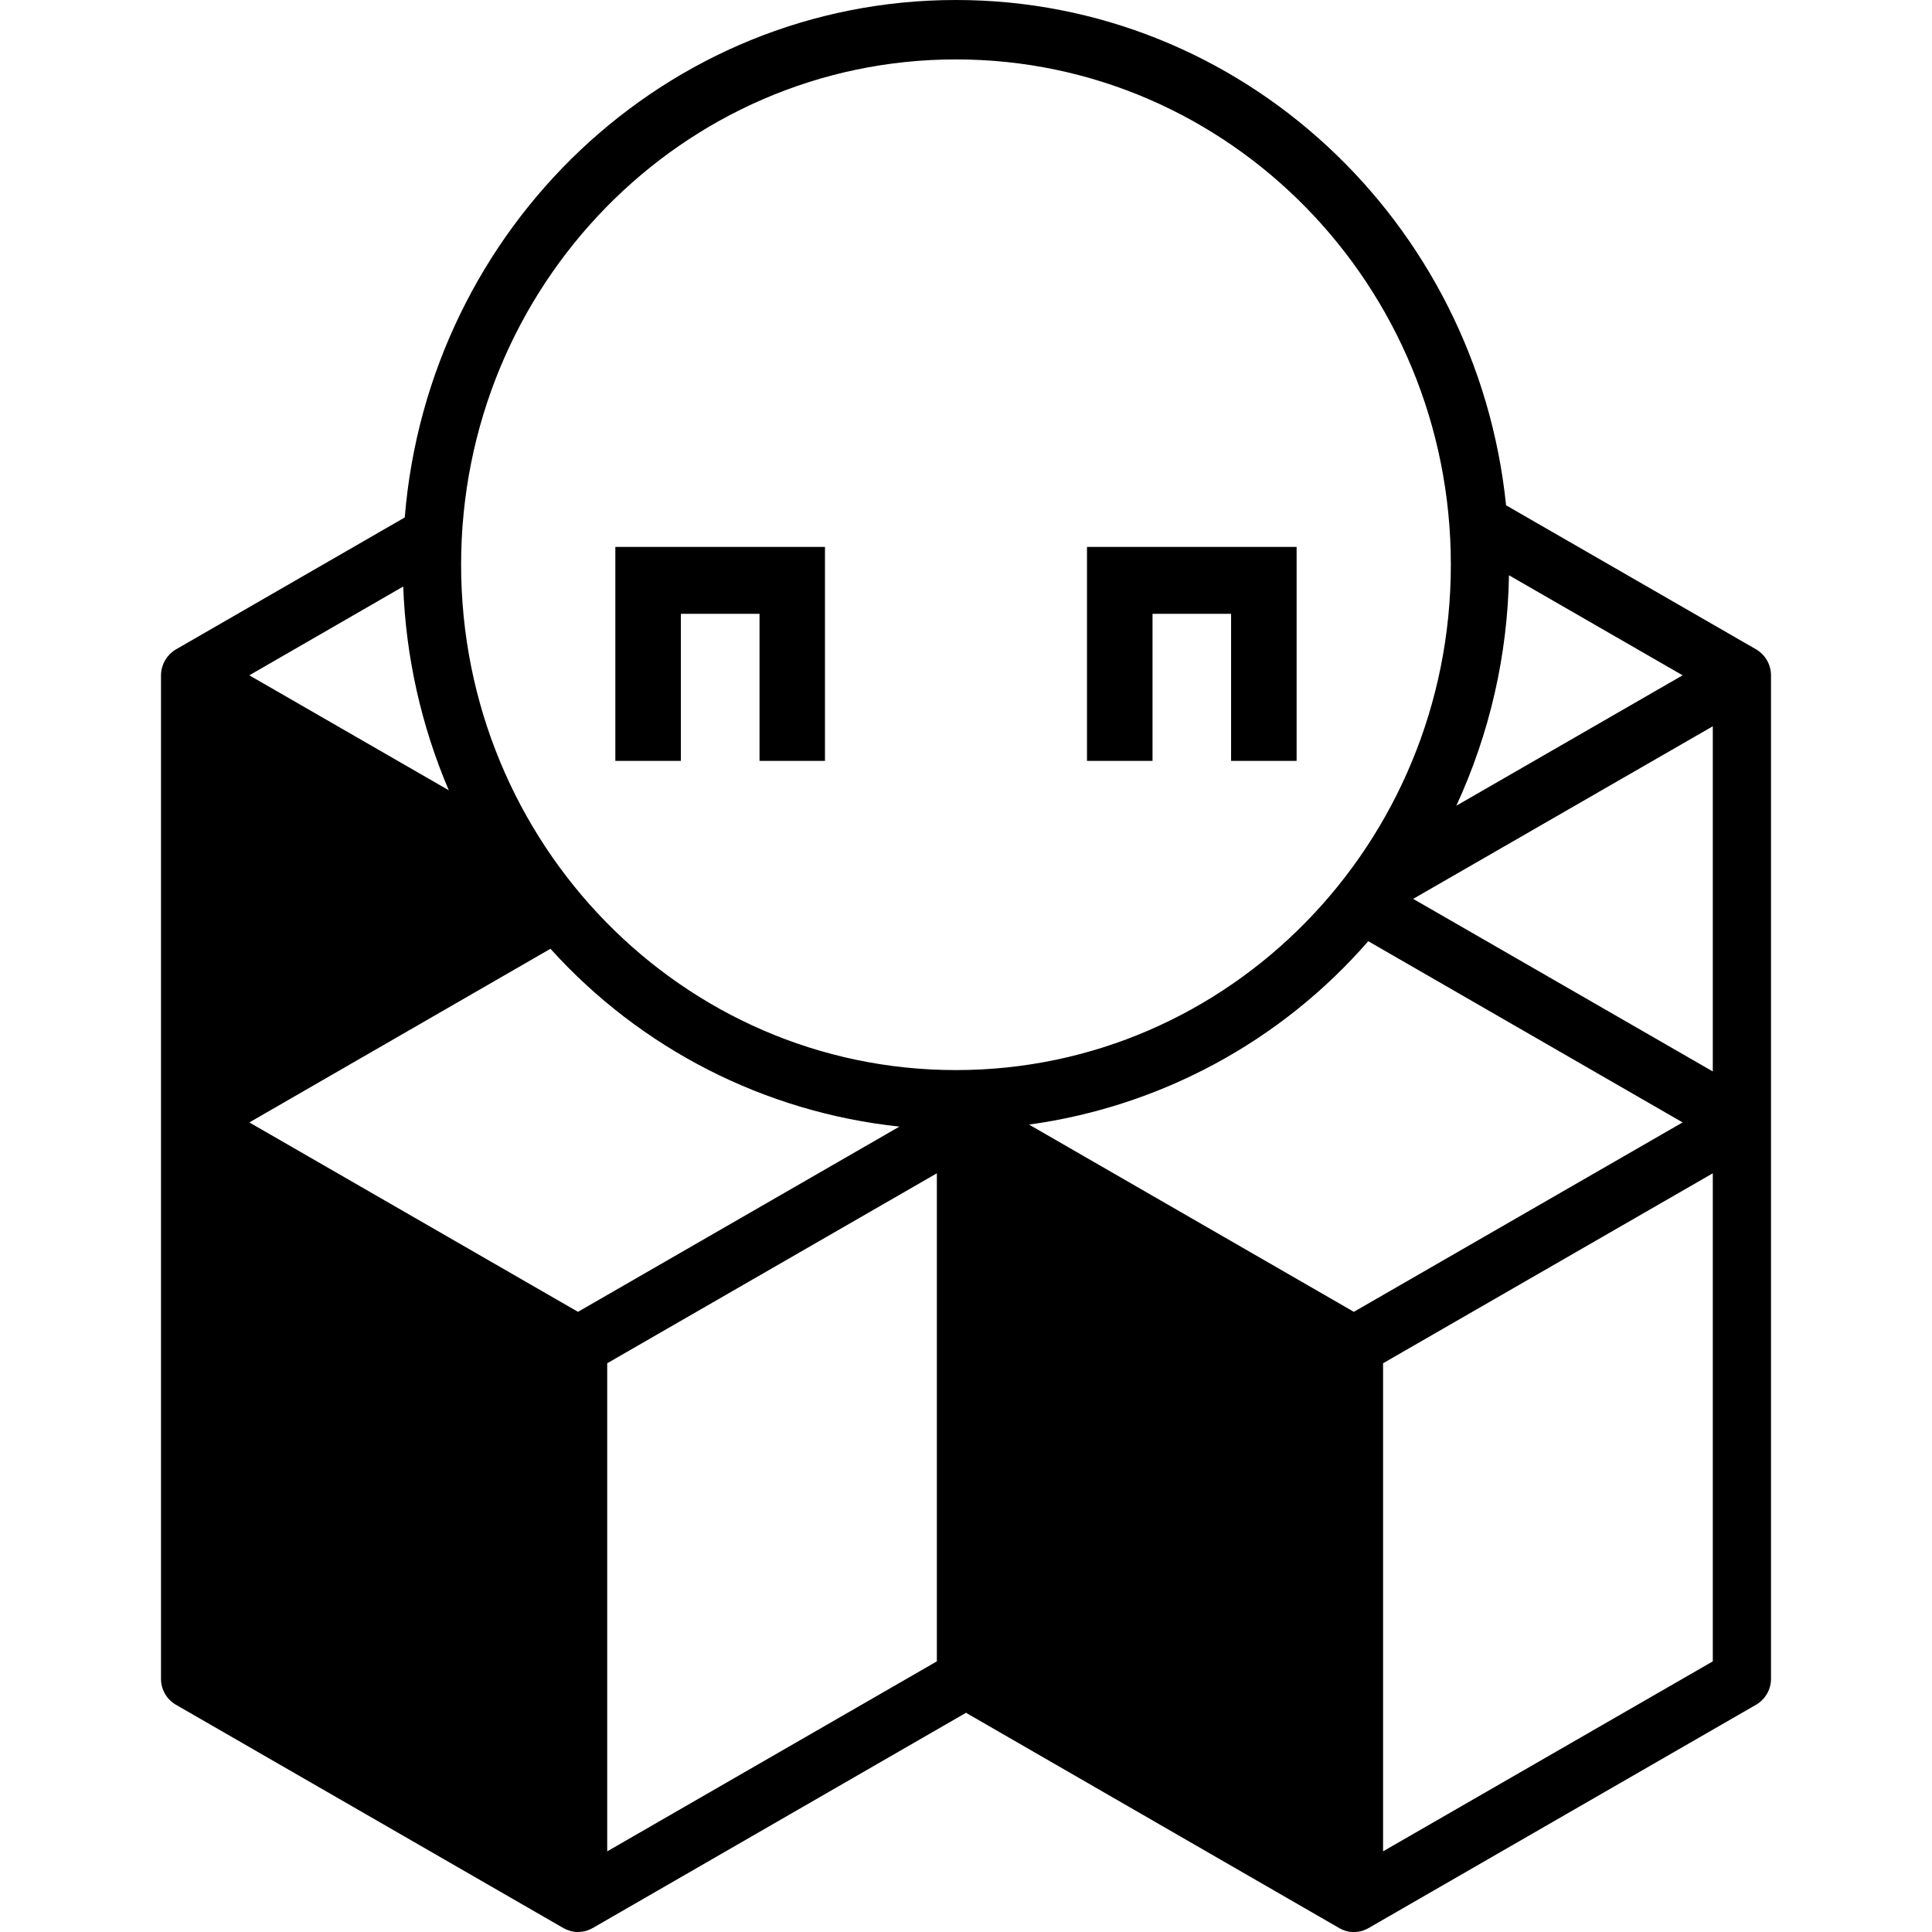
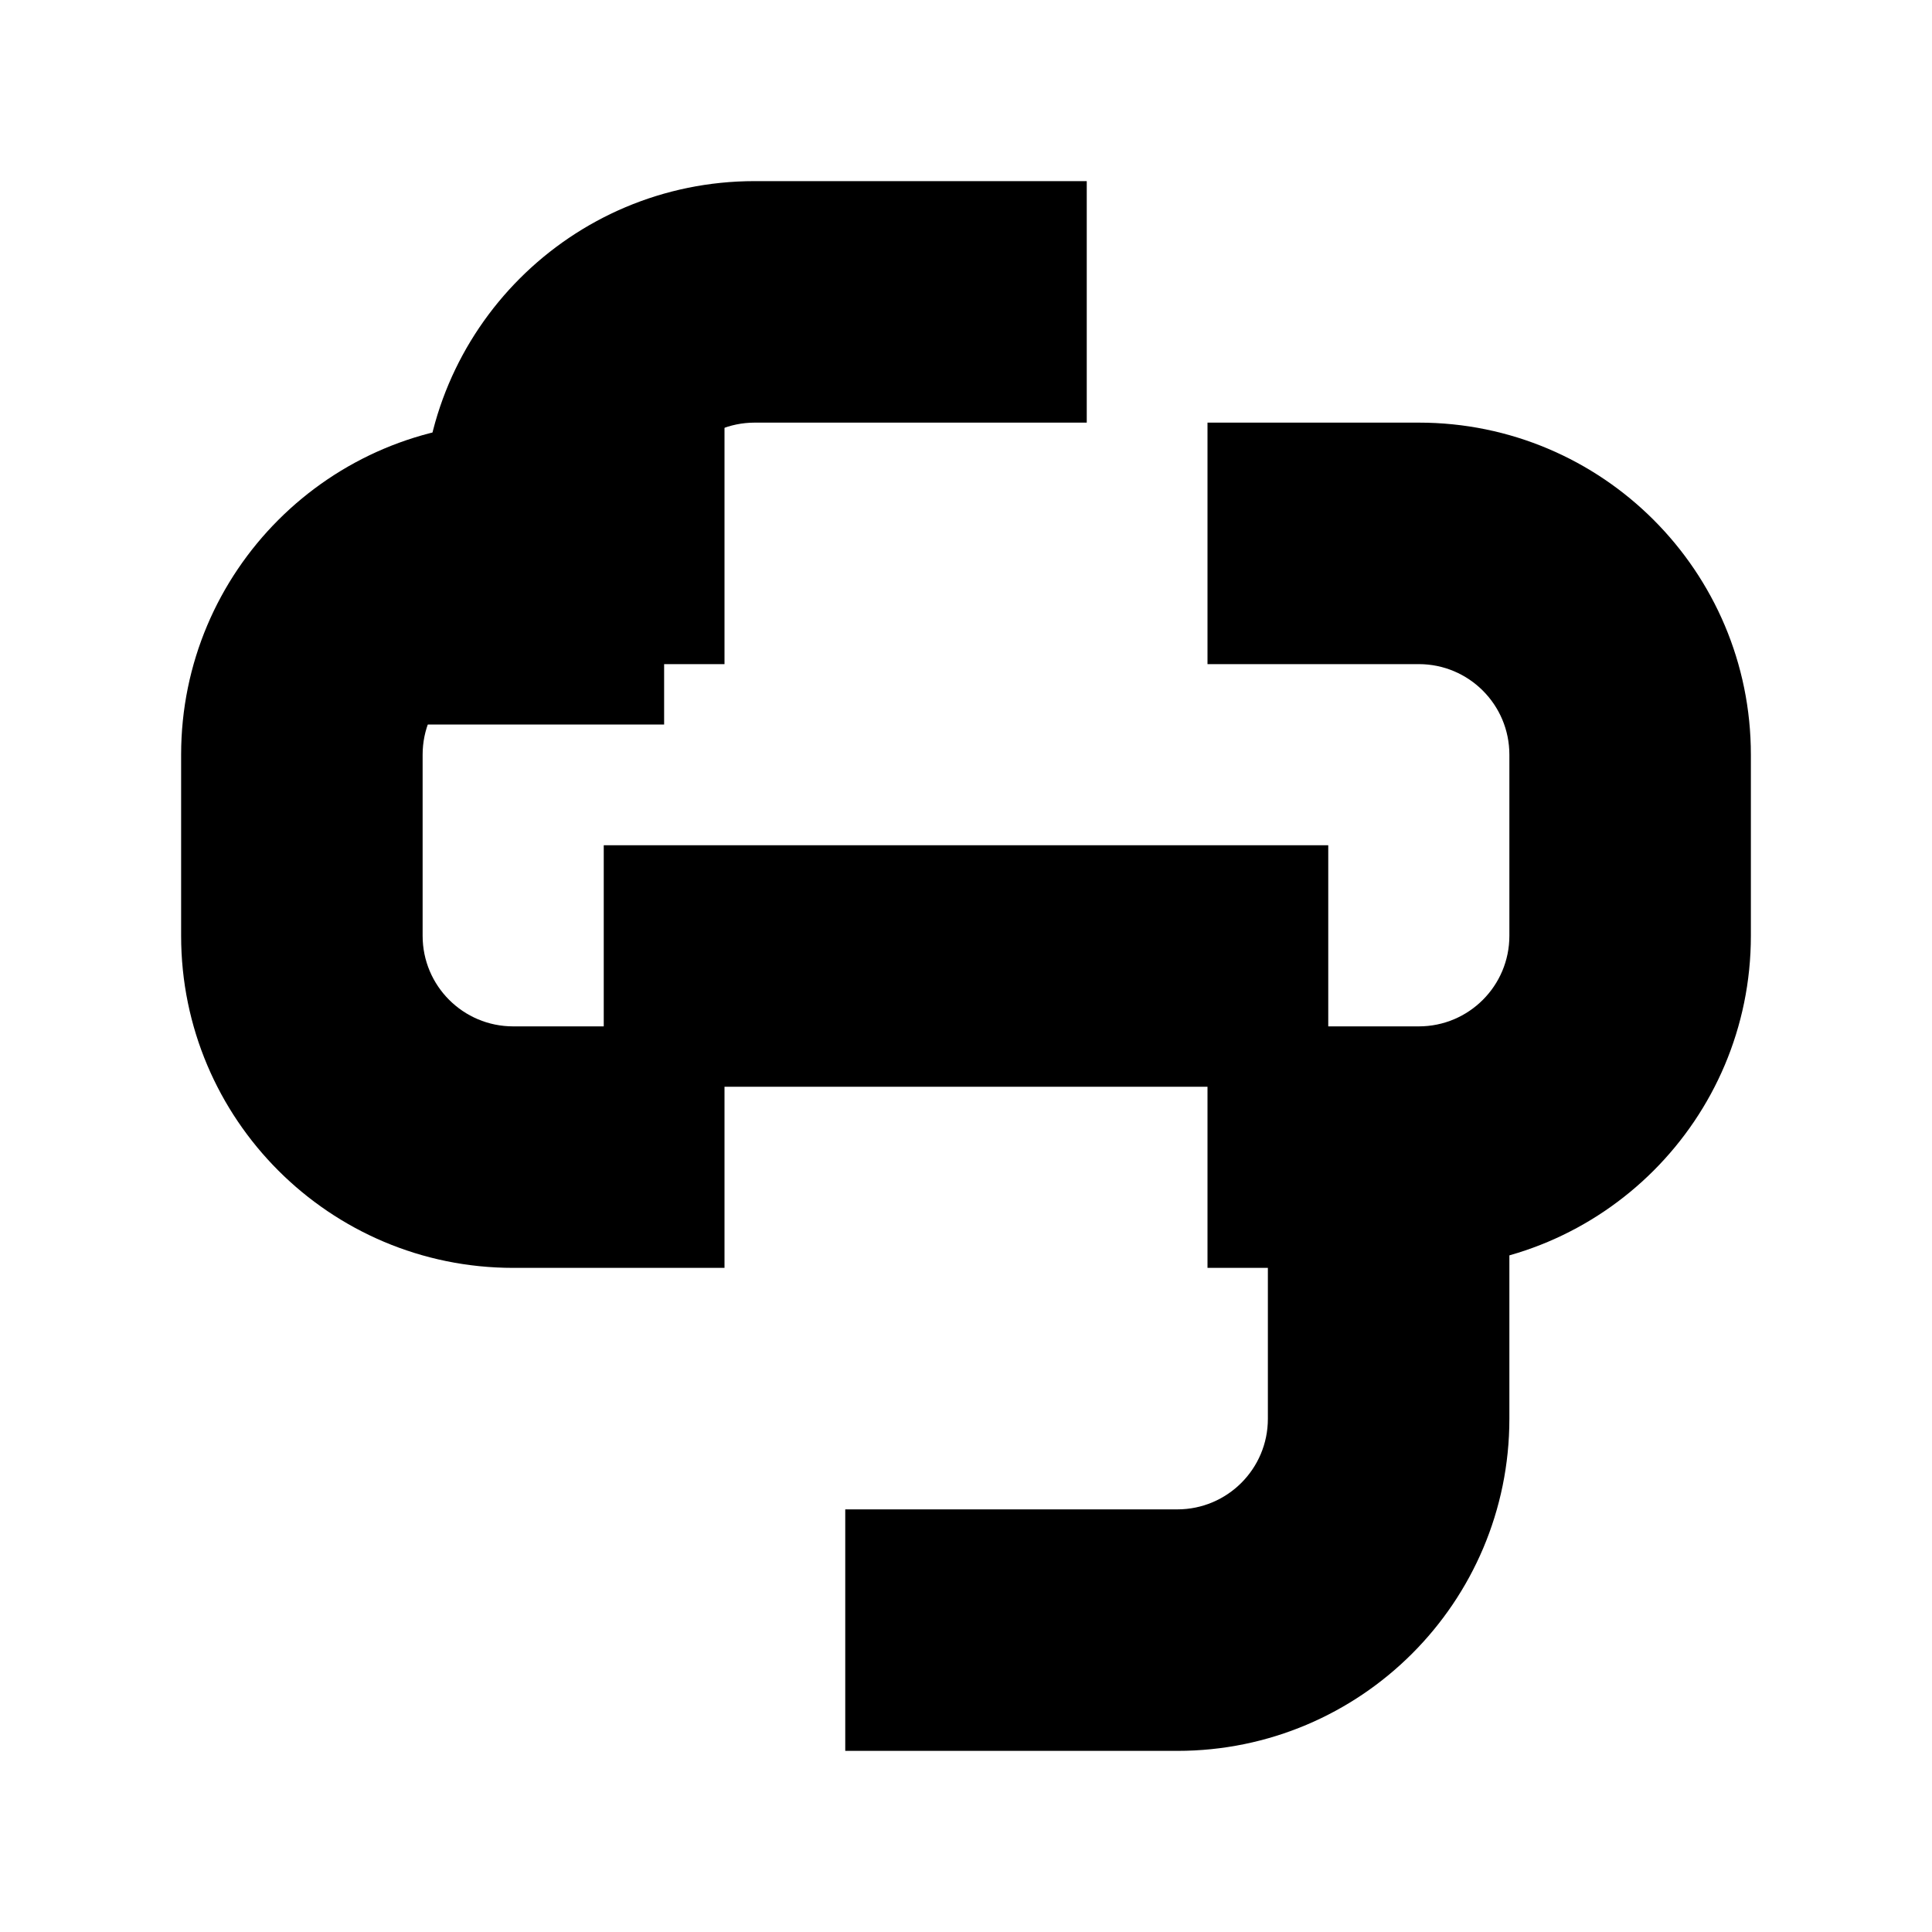
- <svg xmlns="http://www.w3.org/2000/svg" fill="currentColor" fill-rule="evenodd" height="1em" style="flex:none;line-height:1" viewBox="0 0 24 24" width="1em">
-   <path d="M10.248 9.452h-.813V7.625h-.977v1.827h-.814V6.794h2.604v2.658zM16.107 9.452h-.814V7.625h-.976v1.827h-.814V6.794h2.604v2.658z" />
-   <path clip-rule="evenodd" d="M11.875 0c3.551 0 6.472 2.75 6.834 6.277l3.107 1.79A.375.375 0 0122 8.39v12.465a.372.372 0 01-.184.321l-4.82 2.778a.352.352 0 01-.16.046l-.017.001h-.017a.351.351 0 01-.076-.012l-.009-.003a.35.35 0 01-.076-.032L12 21.277l-4.641 2.676a.352.352 0 01-.161.046L7.18 24h-.018l-.03-.003c-.005 0-.01-.002-.014-.003l-.03-.006-.014-.005a.35.35 0 01-.072-.03l-4.82-2.778A.371.371 0 012 20.854V8.389a.378.378 0 01.184-.321l2.844-1.64C5.321 2.828 8.274 0 11.875 0zM7.543 16.935v6.063l4.095-2.36v-6.063l-4.095 2.36zm9.638 0v6.063l4.096-2.36v-6.063l-4.096 2.36zM3.097 13.943l4.083 2.353 3.993-2.301a6.804 6.804 0 01-4.335-2.209l-3.74 2.157zm13.9-2.251a6.814 6.814 0 01-4.214 2.278l4.035 2.326 4.084-2.353-3.905-2.251zm.558-.526l3.722 2.144V9.022l-3.722 2.144zM11.875.738c-3.395 0-6.147 2.81-6.147 6.277s2.752 6.278 6.147 6.278c3.396 0 6.148-2.81 6.148-6.278 0-3.466-2.752-6.277-6.148-6.277zm6.87 6.408a7.104 7.104 0 01-.654 2.863l2.811-1.62-2.157-1.243zM3.097 8.389l2.478 1.428a7.104 7.104 0 01-.566-2.531L3.097 8.389z" />
+ <svg xmlns="http://www.w3.org/2000/svg" viewBox="0 0 32 32" fill="currentColor">
+   <path d="M7 8.5A5.5 5.5 0 0 1 12.5 3H18v4h-5.5A1.5 1.5 0 0 0 11 8.5V12H7V8.5Z" />
+   <path d="M25 23.5A5.5 5.5 0 0 1 19.5 29H14v-4h5.5a1.5 1.5 0 0 0 1.5-1.5V20h4v3.5Z" />
+   <path d="M12 21H8.5A5.5 5.5 0 0 1 3 15.5v-3A5.5 5.5 0 0 1 8.5 7H12v4H8.5A1.5 1.5 0 0 0 7 12.5v3A1.5 1.5 0 0 0 8.5 17H12v4Z" />
+   <path d="M20 11h3.5A1.5 1.5 0 0 1 25 12.5v3a1.5 1.5 0 0 1-1.5 1.5H20v4h3.5a5.5 5.5 0 0 0 5.5-5.5v-3A5.5 5.5 0 0 0 23.5 7H20v4Z" />
+   <path d="M10 14h12v4H10v-4Z" />
</svg>
